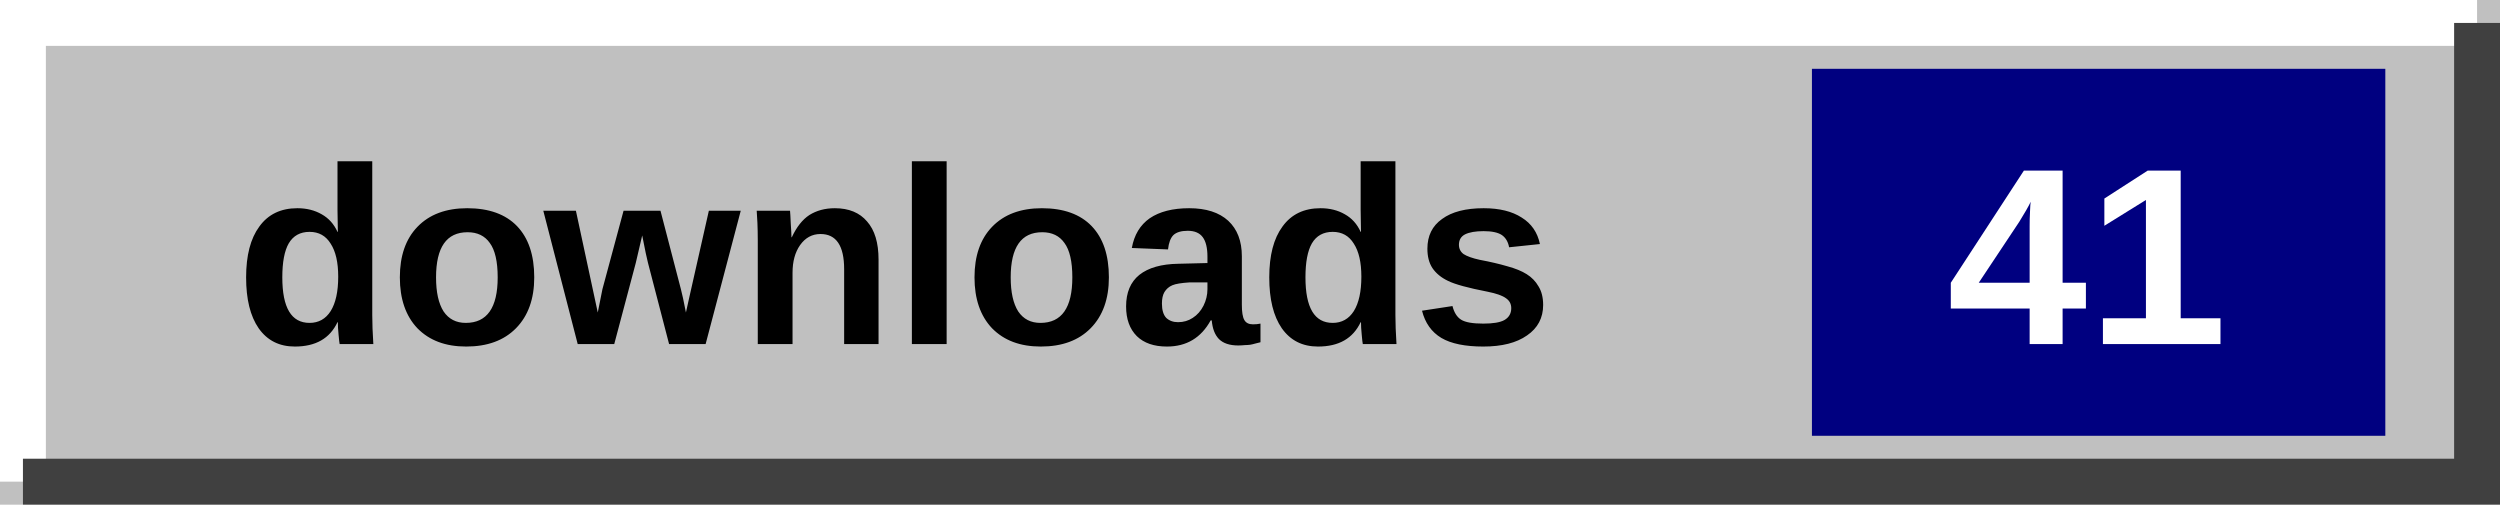
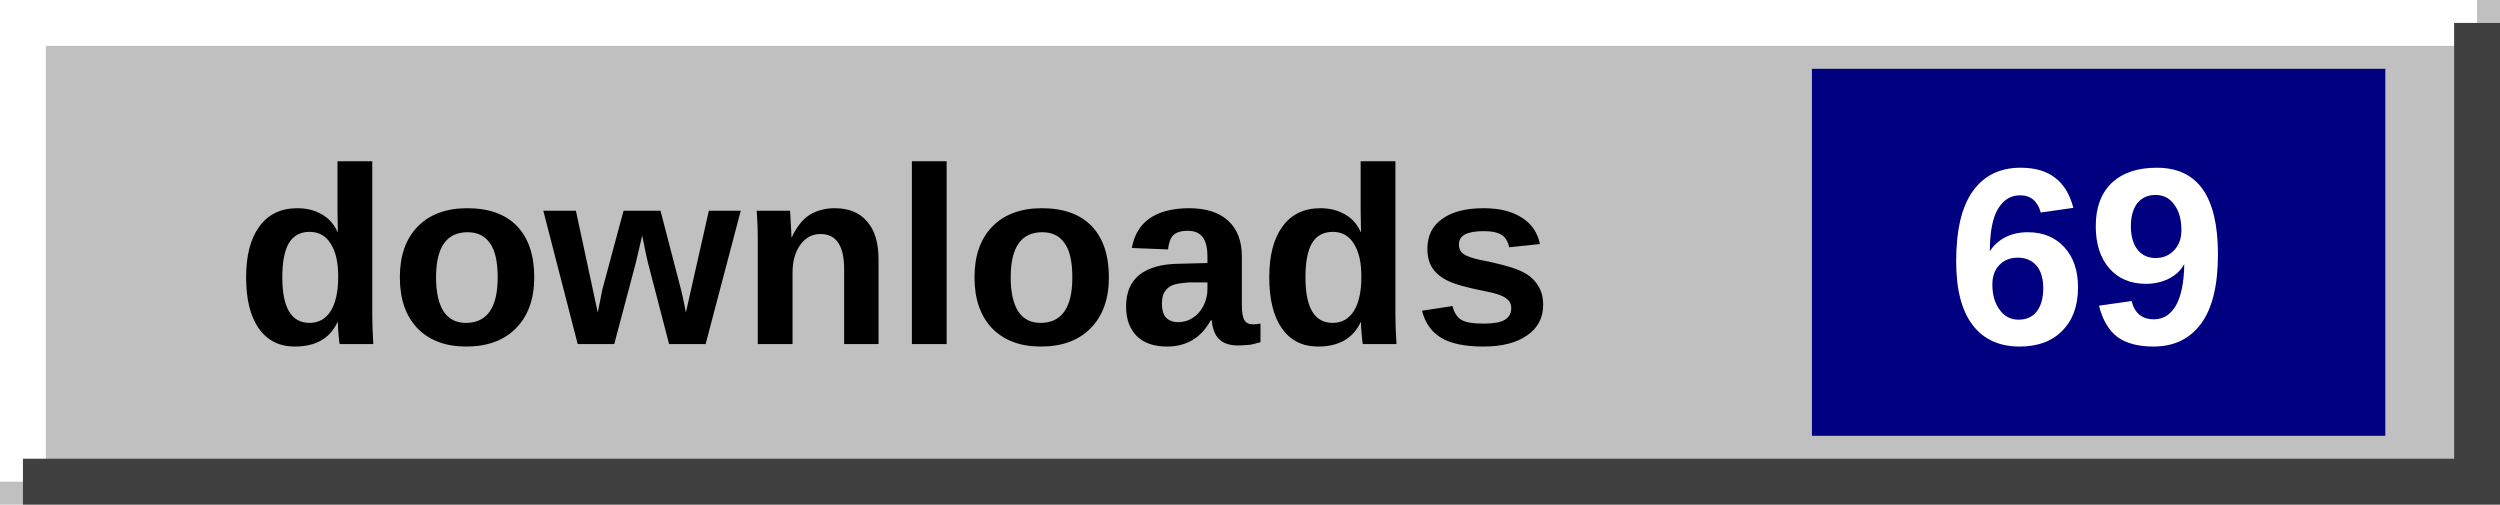
- <svg xmlns="http://www.w3.org/2000/svg" width="109" height="22" viewBox="0 0 109 22" role="img" aria-label="downloads: 41">
+ <svg xmlns="http://www.w3.org/2000/svg" width="109" height="22" viewBox="0 0 109 22" role="img" aria-label="downloads: 69">
  <rect width="109" height="22" fill="#c0c0c0" />
  <path d="M1 21V1H108" fill="none" stroke="#fff" stroke-width="2" />
  <path d="M108 1V21H1" fill="none" stroke="#404040" stroke-width="2" />
  <rect x="79" y="3" width="25" height="16" fill="#000080" />
  <g font-family="Arial, Helvetica, sans-serif" font-size="11" font-weight="700" text-anchor="middle">
    <text x="39" y="15" fill="#000">downloads</text>
-     <text x="91" y="15" fill="#fff">41</text>
+     <text x="91" y="15" fill="#fff">69</text>
  </g>
</svg>
